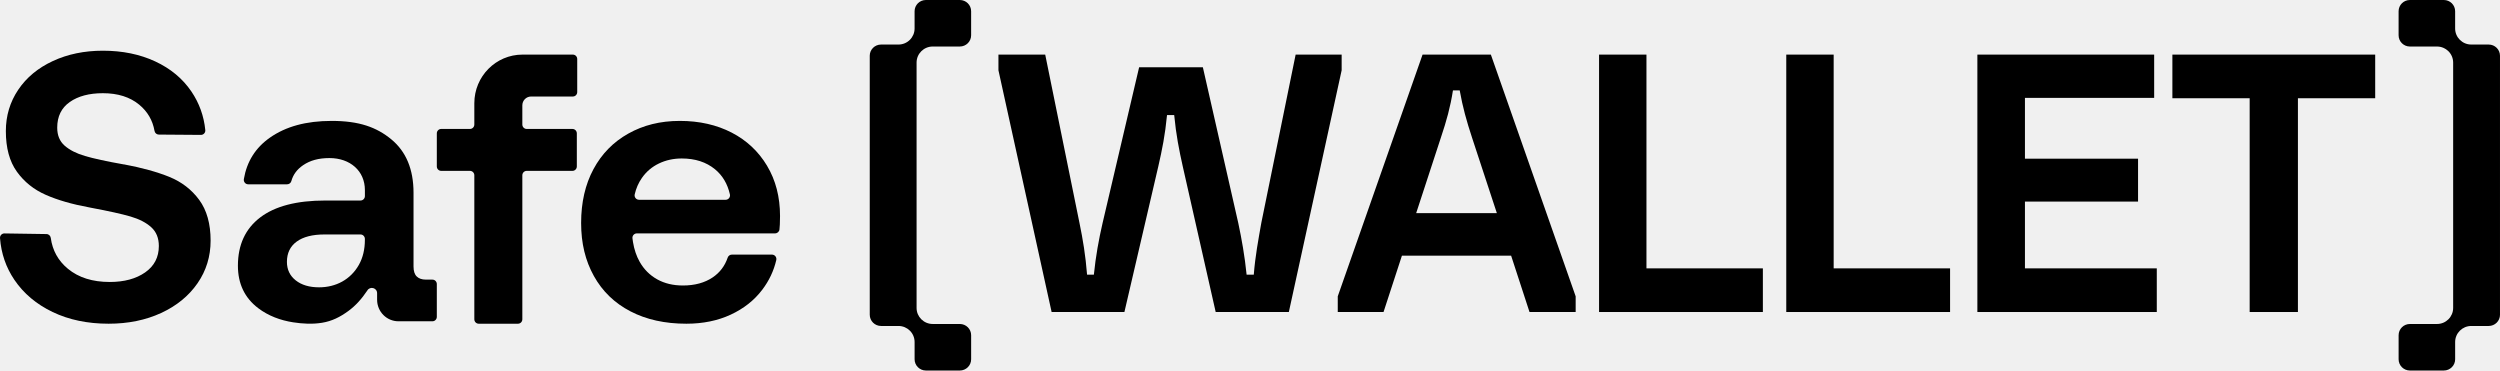
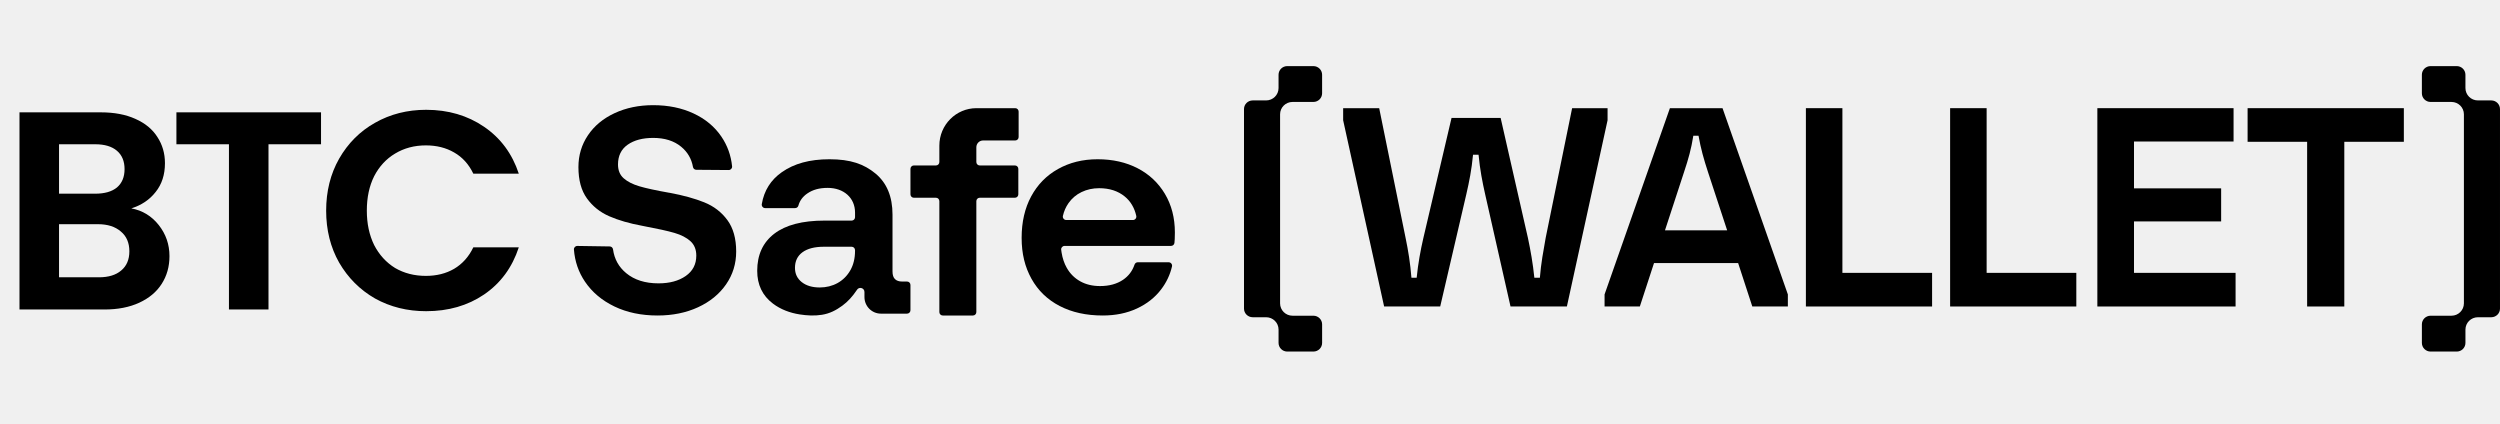
- <svg xmlns="http://www.w3.org/2000/svg" width="641" height="95" viewBox="0 0 641 95" fill="none">
-   <path d="M223.003 14.301V80.699C223.003 82.289 224.301 83.578 225.901 83.578H230.364C232.649 83.578 234.503 85.418 234.503 87.69V92.121C234.503 93.71 235.801 95 237.401 95H246.102C247.702 95 249 93.71 249 92.121V85.948C249 84.359 247.702 83.069 246.102 83.069H239.151C236.867 83.069 235.012 81.23 235.012 78.957V16.039C235.012 13.77 236.864 11.928 239.151 11.928H246.099C247.699 11.928 248.997 10.638 248.997 9.048V2.879C248.997 1.289 247.699 0 246.099 0H237.398C235.798 0 234.5 1.289 234.5 2.879V7.31C234.5 9.579 232.649 11.422 230.361 11.422H225.898C224.298 11.422 223 12.711 223 14.301H223.003Z" fill="currentColor" />
-   <path d="M640.997 80.694V14.3C640.997 12.71 639.699 11.421 638.099 11.421H633.635C631.351 11.421 629.497 9.582 629.497 7.31V2.879C629.497 1.289 628.199 0 626.599 0H617.898C616.298 0 615 1.289 615 2.879V9.051C615 10.64 616.298 11.93 617.898 11.93H624.849C627.133 11.93 628.988 13.769 628.988 16.041V78.959C628.988 81.228 627.136 83.07 624.849 83.07H617.901C616.301 83.07 615.003 84.359 615.003 85.949V92.121C615.003 93.711 616.301 95 617.901 95H626.602C628.202 95 629.5 93.711 629.5 92.121V87.69C629.5 85.421 631.351 83.579 633.639 83.579H638.102C639.702 83.579 641 82.29 641 80.7L640.997 80.694Z" fill="currentColor" />
-   <path d="M43.41 45.349C40.253 44.075 36.398 43.012 31.845 42.158H31.748C27.324 41.373 24.004 40.652 21.793 39.997C19.58 39.346 17.841 38.46 16.574 37.347C15.306 36.233 14.671 34.696 14.671 32.732C14.671 29.853 15.744 27.661 17.891 26.155C20.039 24.65 22.869 23.897 26.381 23.897C30.22 23.897 33.323 24.878 35.7 26.842C37.832 28.607 39.137 30.846 39.618 33.56C39.712 34.101 40.168 34.503 40.715 34.506L51.513 34.588C52.176 34.595 52.705 34.022 52.639 33.358C52.277 29.727 51.085 26.427 49.07 23.454C46.825 20.149 43.734 17.58 39.8 15.749C35.864 13.917 31.393 13 26.384 13C21.636 13 17.357 13.883 13.552 15.651C9.747 17.419 6.786 19.87 4.673 23.015C2.556 26.155 1.5 29.692 1.5 33.617C1.5 37.938 2.443 41.405 4.33 44.024C6.216 46.643 8.688 48.623 11.747 49.964C14.803 51.306 18.479 52.368 22.774 53.156L23.262 53.254C27.814 54.105 31.213 54.858 33.458 55.512C35.703 56.167 37.474 57.084 38.775 58.261C40.077 59.441 40.728 61.045 40.728 63.072C40.728 65.954 39.558 68.209 37.216 69.845C34.873 71.48 31.849 72.299 28.142 72.299C23.718 72.299 20.139 71.17 17.407 68.911C14.92 66.855 13.458 64.221 13.018 61.001C12.942 60.444 12.483 60.02 11.923 60.014L1.138 59.849C0.481 59.84 -0.047 60.396 0.003 61.054C0.308 65.014 1.541 68.582 3.695 71.758C6.069 75.26 9.339 78.009 13.502 80.004C17.665 82.001 22.447 83 27.846 83C32.855 83 37.345 82.083 41.313 80.251C45.281 78.42 48.388 75.883 50.633 72.644C52.877 69.405 54 65.758 54 61.7C54 57.379 53.022 53.896 51.073 51.245C49.12 48.595 46.567 46.63 43.413 45.356L43.41 45.349Z" fill="currentColor" />
-   <path d="M110.867 71.692H109.171C108.19 71.692 107.418 71.431 106.864 70.901C106.307 70.376 106.028 69.518 106.028 68.329V49.43C106.028 43.427 104.13 38.858 100.332 35.728C96.535 32.597 92.063 31 85.057 31C78.443 31 73.275 32.447 69.218 35.285C65.519 37.87 63.288 41.412 62.525 45.914C62.408 46.612 62.93 47.256 63.636 47.256H73.617C74.117 47.256 74.567 46.924 74.699 46.44C75.155 44.772 76.161 43.414 77.715 42.359C79.516 41.138 81.655 40.529 84.472 40.529C89.782 40.529 93.56 43.829 93.56 48.741V50.278C93.56 50.906 93.054 51.413 92.433 51.413H83.392C76.06 51.413 70.494 52.864 66.696 55.765C62.899 58.669 61 62.791 61 68.131C61 72.751 62.734 76.379 66.206 79.015C68.81 80.995 71.921 82.136 75.127 82.637C77.576 83.019 80.089 83.159 82.544 82.761C85.114 82.347 87.203 81.279 89.291 79.758C91.168 78.393 92.734 76.643 94.165 74.507C94.861 73.302 96.69 73.784 96.69 75.18V76.857C96.69 79.904 99.139 82.379 102.168 82.379H110.873C111.497 82.379 112 81.868 112 81.243V72.83C112 72.202 111.494 71.695 110.873 71.695L110.867 71.692ZM93.554 61.5C93.554 63.942 93.044 66.068 92.032 67.882C89.905 71.686 86.101 73.669 81.817 73.669C79.326 73.669 77.329 73.076 75.826 71.89C74.32 70.701 73.567 69.119 73.567 67.14C73.567 64.898 74.402 63.167 76.07 61.946C77.74 60.728 80.111 60.116 83.19 60.116H92.427C93.051 60.116 93.554 60.627 93.554 61.251V61.5Z" fill="currentColor" />
-   <path d="M146.882 14H133.962C127.146 14 121.618 19.577 121.618 26.46V31.932C121.618 32.558 121.114 33.063 120.497 33.063H113.121C112.501 33.063 112 33.571 112 34.194V42.678C112 43.304 112.504 43.81 113.121 43.81H120.497C121.117 43.81 121.618 44.318 121.618 44.941V81.869C121.618 82.495 122.122 83 122.739 83H132.807C133.427 83 133.927 82.492 133.927 81.869V44.941C133.927 44.315 134.431 43.81 135.048 43.81H146.778C147.399 43.81 147.899 43.301 147.899 42.678V34.194C147.899 33.568 147.396 33.063 146.778 33.063H135.048C134.428 33.063 133.927 32.554 133.927 31.932V27.013C133.927 25.761 134.932 24.747 136.172 24.747H146.879C147.499 24.747 148 24.238 148 23.616V15.131C148 14.505 147.496 14 146.879 14H146.882Z" fill="currentColor" />
-   <path d="M196.681 42.512C194.465 38.818 191.437 35.979 187.6 33.998C183.763 32.017 179.328 31 174.305 31C169.282 31 164.943 32.1 161.106 34.247C157.269 36.394 154.292 39.427 152.175 43.354C150.058 47.281 149 51.884 149 57.163C149 62.442 150.094 66.85 152.274 70.773C154.458 74.7 157.582 77.721 161.652 79.832C165.72 81.947 170.5 83 175.993 83C180.227 83 184.016 82.225 187.357 80.675C190.695 79.124 193.394 76.997 195.444 74.289C197.199 71.973 198.398 69.437 199.038 66.681C199.204 65.966 198.663 65.281 197.928 65.281H187.654C187.162 65.281 186.73 65.6 186.574 66.062C185.851 68.196 184.572 69.88 182.74 71.121C180.687 72.506 178.142 73.201 175.098 73.201C172.585 73.201 170.385 72.675 168.498 71.619C166.612 70.563 165.125 69.08 164.031 67.163C163.6 66.407 163.248 65.609 162.967 64.786C162.666 63.903 162.449 62.99 162.298 62.069C162.247 61.746 162.199 61.421 162.161 61.096C162.084 60.426 162.618 59.839 163.296 59.839H198.721C199.297 59.839 199.789 59.415 199.853 58.844C199.901 58.426 199.936 57.998 199.952 57.561C199.984 56.77 200 56.043 200 55.383C200 50.499 198.89 46.209 196.675 42.512H196.681ZM186.037 51.223H163.852C163.123 51.223 162.577 50.55 162.736 49.842C163.091 48.289 163.705 46.885 164.578 45.632C165.704 44.014 167.159 42.777 168.943 41.919C170.73 41.061 172.681 40.633 174.797 40.633C178.238 40.633 181.084 41.558 183.331 43.405C185.26 44.99 186.535 47.134 187.149 49.839C187.312 50.55 186.766 51.227 186.037 51.227V51.223Z" fill="currentColor" />
-   <path d="M256 14H267.993L276.792 57.233C277.663 61.443 278.339 65.554 278.725 70.433H280.467C280.952 65.649 281.724 61.443 282.691 57.233L292.07 17.253H308.415L317.504 57.233C318.375 61.345 319.147 65.649 319.632 70.433H321.47C321.856 65.554 322.631 61.537 323.403 57.139L332.202 14H344V18.017L330.46 79.997H311.701L303.288 42.791C302.321 38.486 301.546 34.564 301.064 29.497H299.226C298.741 34.567 297.969 38.392 297.003 42.601L288.299 80H269.636L256 18.02V14.003V14Z" fill="currentColor" />
-   <path d="M382.256 14L404 75.983V80H392.166L387.453 65.557H359.452L354.738 80H343V75.983L364.744 14H382.256ZM363.109 54.654H383.796L377.444 35.332C376 30.933 375.038 27.487 374.27 23.183H372.537C371.864 27.487 370.902 30.93 369.458 35.234L363.106 54.651L363.109 54.654Z" fill="currentColor" />
-   <path d="M410 14H422.152V68.808H452V80H410V14Z" fill="currentColor" />
-   <path d="M458 14H470.151V68.808H500V80H458V14Z" fill="currentColor" />
-   <path d="M507 14H552.328V25.095H519.195V40.686H548.197V51.686H519.195V68.808H553V80H507V14Z" fill="currentColor" />
-   <path d="M609 14V25.19H589.186V80H576.814V25.19H557V14H609Z" fill="currentColor" />
+ <svg xmlns="http://www.w3.org/2000/svg" width="832" height="141" viewBox="0 0 832 141" fill="none">
+   <g clip-path="url(#clip0_150_139)">
+     <path d="M414.003 36.301V102.699C414.003 104.289 415.301 105.578 416.901 105.578H421.364C423.649 105.578 425.503 107.418 425.503 109.69V114.121C425.503 115.71 426.801 117 428.401 117H437.102C438.702 117 440 115.71 440 114.121V107.949C440 106.359 438.702 105.069 437.102 105.069H430.151C427.867 105.069 426.012 103.23 426.012 100.957V38.039C426.012 35.77 427.864 33.928 430.151 33.928H437.099C438.699 33.928 439.997 32.638 439.997 31.048V24.879C439.997 23.29 438.699 22 437.099 22H428.398C426.798 22 425.5 23.29 425.5 24.879V29.31C425.5 31.579 423.649 33.422 421.361 33.422H416.898C415.298 33.422 414 34.711 414 36.301H414.003Z" fill="black" />
+     <path d="M831.997 102.694V36.3C831.997 34.711 830.699 33.421 829.099 33.421H824.635C822.351 33.421 820.497 31.582 820.497 29.31V24.879C820.497 23.289 819.199 22 817.599 22H808.898C807.298 22 806 23.289 806 24.879V31.051C806 32.641 807.298 33.93 808.898 33.93H815.849C818.133 33.93 819.988 35.769 819.988 38.041V100.959C819.988 103.228 818.136 105.07 815.849 105.07H808.901C807.301 105.07 806.003 106.359 806.003 107.949V114.121C806.003 115.711 807.301 117 808.901 117H817.602C819.202 117 820.5 115.711 820.5 114.121V109.69C820.5 107.421 822.351 105.579 824.639 105.579H829.102C830.702 105.579 832 104.289 832 102.7L831.997 102.694Z" fill="black" />
+     <path d="M234.41 67.349C231.253 66.075 227.398 65.012 222.845 64.158H222.748C218.324 63.373 215.004 62.652 212.793 61.997C210.58 61.346 208.841 60.46 207.574 59.347C206.306 58.233 205.671 56.696 205.671 54.732C205.671 51.853 206.744 49.661 208.891 48.155C211.039 46.65 213.868 45.897 217.381 45.897C221.22 45.897 224.323 46.877 226.7 48.842C228.832 50.607 230.137 52.846 230.618 55.56C230.712 56.101 231.168 56.503 231.715 56.506L242.513 56.588C243.176 56.595 243.705 56.022 243.639 55.358C243.277 51.727 242.085 48.428 240.07 45.454C237.825 42.149 234.734 39.58 230.8 37.749C226.864 35.917 222.393 35 217.384 35C212.636 35 208.357 35.883 204.552 37.651C200.747 39.419 197.786 41.87 195.673 45.014C193.556 48.155 192.5 51.692 192.5 55.617C192.5 59.938 193.443 63.405 195.33 66.024C197.216 68.643 199.688 70.623 202.747 71.964C205.803 73.305 209.479 74.368 213.774 75.156L214.261 75.254C218.814 76.105 222.213 76.858 224.458 77.512C226.703 78.167 228.474 79.085 229.775 80.261C231.077 81.441 231.728 83.045 231.728 85.072C231.728 87.954 230.558 90.209 228.216 91.845C225.873 93.48 222.849 94.299 219.142 94.299C214.718 94.299 211.139 93.17 208.407 90.911C205.92 88.855 204.458 86.221 204.017 83.001C203.942 82.444 203.483 82.02 202.923 82.014L192.138 81.849C191.481 81.84 190.953 82.396 191.003 83.054C191.308 87.014 192.541 90.582 194.695 93.758C197.069 97.26 200.339 100.009 204.502 102.005C208.665 104.001 213.447 105 218.846 105C223.855 105 228.345 104.083 232.313 102.251C236.281 100.42 239.387 97.883 241.632 94.644C243.877 91.405 245 87.758 245 83.7C245 79.379 244.022 75.896 242.073 73.245C240.12 70.595 237.567 68.63 234.413 67.356L234.41 67.349Z" fill="black" />
+     <path d="M301.867 93.692H300.171C299.19 93.692 298.418 93.431 297.864 92.901C297.307 92.376 297.028 91.518 297.028 90.329V71.43C297.028 65.427 295.13 60.858 291.332 57.728C287.535 54.597 283.063 53 276.057 53C269.443 53 264.275 54.447 260.218 57.285C256.519 59.87 254.288 63.412 253.525 67.914C253.408 68.612 253.93 69.256 254.636 69.256H264.617C265.117 69.256 265.567 68.924 265.699 68.44C266.155 66.772 267.161 65.414 268.715 64.359C270.516 63.138 272.655 62.529 275.471 62.529C280.782 62.529 284.56 65.829 284.56 70.741V72.278C284.56 72.906 284.054 73.413 283.434 73.413H274.392C267.06 73.413 261.494 74.864 257.696 77.765C253.899 80.669 252 84.791 252 90.131C252 94.751 253.734 98.379 257.206 101.015C259.81 102.995 262.921 104.136 266.127 104.637C268.576 105.019 271.089 105.16 273.544 104.761C276.114 104.347 278.202 103.279 280.291 101.758C282.168 100.393 283.734 98.643 285.165 96.507C285.861 95.302 287.69 95.784 287.69 97.18V98.857C287.69 101.904 290.139 104.379 293.168 104.379H301.873C302.497 104.379 303 103.868 303 103.243V94.83C303 94.202 302.494 93.695 301.873 93.695L301.867 93.692ZM284.554 83.5C284.554 85.942 284.044 88.068 283.032 89.882C280.905 93.686 277.101 95.669 272.816 95.669C270.326 95.669 268.329 95.076 266.826 93.89C265.32 92.701 264.566 91.119 264.566 89.14C264.566 86.898 265.402 85.167 267.07 83.946C268.741 82.728 271.111 82.116 274.19 82.116H283.427C284.051 82.116 284.554 82.626 284.554 83.251V83.5Z" fill="black" />
+     <path d="M337.882 36H324.962C318.146 36 312.618 41.577 312.618 48.46V53.932C312.618 54.558 312.114 55.063 311.497 55.063H304.121C303.501 55.063 303 55.571 303 56.194V64.678C303 65.305 303.504 65.81 304.121 65.81H311.497C312.117 65.81 312.618 66.318 312.618 66.941V103.869C312.618 104.495 313.122 105 313.739 105H323.807C324.427 105 324.927 104.492 324.927 103.869V66.941C324.927 66.315 325.431 65.81 326.048 65.81H337.778C338.399 65.81 338.899 65.301 338.899 64.678V56.194C338.899 55.568 338.396 55.063 337.778 55.063H326.048C325.428 55.063 324.927 54.554 324.927 53.932V49.013C324.927 47.761 325.932 46.747 327.172 46.747H337.879C338.499 46.747 339 46.239 339 45.616V37.131C339 36.505 338.496 36 337.879 36H337.882Z" fill="black" />
+     <path d="M387.681 64.512C385.465 60.818 382.437 57.979 378.6 55.998C374.763 54.017 370.328 53 365.305 53C360.282 53 355.943 54.1 352.106 56.247C348.269 58.394 345.292 61.427 343.175 65.354C341.058 69.281 340 73.884 340 79.163C340 84.442 341.094 88.85 343.274 92.773C345.458 96.7 348.582 99.721 352.652 101.832C356.72 103.947 361.5 105 366.993 105C371.227 105 375.016 104.225 378.357 102.675C381.695 101.124 384.394 98.997 386.444 96.289C388.199 93.973 389.398 91.437 390.038 88.681C390.204 87.966 389.663 87.281 388.928 87.281H378.654C378.162 87.281 377.73 87.6 377.574 88.062C376.851 90.196 375.572 91.88 373.74 93.121C371.687 94.506 369.142 95.201 366.098 95.201C363.585 95.201 361.385 94.675 359.498 93.619C357.612 92.563 356.125 91.08 355.031 89.163C354.6 88.407 354.248 87.609 353.967 86.786C353.666 85.903 353.449 84.99 353.298 84.069C353.247 83.746 353.199 83.421 353.161 83.096C353.084 82.426 353.618 81.839 354.296 81.839H389.721C390.297 81.839 390.789 81.415 390.853 80.844C390.901 80.426 390.936 79.998 390.952 79.561C390.984 78.77 391 78.043 391 77.383C391 72.499 389.89 68.209 387.675 64.512H387.681ZM377.037 73.223H354.852C354.123 73.223 353.577 72.55 353.736 71.842C354.091 70.289 354.705 68.885 355.578 67.632C356.704 66.014 358.159 64.777 359.943 63.919C361.73 63.061 363.681 62.633 365.797 62.633C369.238 62.633 372.084 63.558 374.331 65.405C376.26 66.99 377.535 69.134 378.149 71.839C378.312 72.55 377.766 73.227 377.037 73.227V73.223Z" fill="black" />
+     <path d="M447 36H458.993L467.792 79.233C468.663 83.443 469.339 87.554 469.725 92.433H471.467C471.952 87.649 472.724 83.443 473.691 79.233L483.07 39.253H499.415L508.504 79.233C509.375 83.345 510.147 87.649 510.632 92.433H512.47C512.856 87.554 513.631 83.537 514.403 79.139L523.202 36H535V40.017L521.46 101.997H502.701L494.288 64.791C493.321 60.486 492.546 56.564 492.064 51.497H490.226C489.741 56.567 488.969 60.392 488.003 64.601L479.299 102H460.636L447 40.02V36.003V36Z" fill="black" />
+     <path d="M573.256 36L595 97.983V102H583.166L578.453 87.557H550.452L545.738 102H534V97.983L555.744 36H573.256ZM554.109 76.654H574.796L568.444 57.332C567 52.933 566.038 49.487 565.27 45.183H563.537C562.864 49.487 561.902 52.93 560.458 57.234L554.106 76.651L554.109 76.654Z" fill="black" />
+     <path d="M601 36H613.152V90.808H643V102H601V36Z" fill="black" />
+     <path d="M649 36H661.151V90.808H691V102H649V36Z" fill="black" />
+     <path d="M698 36H743.328V47.095H710.195V62.686H739.197V73.686H710.195V90.808H744V102H698V36Z" fill="black" />
+     <path d="M800 36V47.19H780.186V102H767.814V47.19H748V36H800Z" fill="black" />
+   </g>
+   <path d="M43.71 69.348C47.407 70.037 50.447 71.886 52.828 74.894C55.209 77.902 56.4 81.349 56.4 85.234C56.4 88.743 55.523 91.845 53.768 94.54C52.076 97.172 49.601 99.24 46.342 100.744C43.083 102.248 39.229 103 34.78 103H6.486V37.388H33.558C38.007 37.388 41.83 38.109 45.026 39.55C48.285 40.991 50.729 42.997 52.358 45.566C54.05 48.135 54.896 51.049 54.896 54.308C54.896 58.131 53.862 61.327 51.794 63.896C49.789 66.465 47.094 68.283 43.71 69.348ZM19.646 64.46H31.678C34.811 64.46 37.224 63.771 38.916 62.392C40.608 60.951 41.454 58.914 41.454 56.282C41.454 53.65 40.608 51.613 38.916 50.172C37.224 48.731 34.811 48.01 31.678 48.01H19.646V64.46ZM32.9 92.284C36.096 92.284 38.571 91.532 40.326 90.028C42.143 88.524 43.052 86.393 43.052 83.636C43.052 80.816 42.112 78.623 40.232 77.056C38.352 75.427 35.814 74.612 32.618 74.612H19.646V92.284H32.9ZM106.838 37.388V48.01H89.354V103H76.194V48.01H58.71V37.388H106.838ZM108.544 70.1C108.544 63.645 109.986 57.88 112.868 52.804C115.814 47.665 119.793 43.686 124.806 40.866C129.882 37.983 135.554 36.542 141.82 36.542C149.152 36.542 155.576 38.422 161.09 42.182C166.605 45.942 170.459 51.143 172.652 57.786H157.518C156.014 54.653 153.884 52.303 151.126 50.736C148.432 49.169 145.298 48.386 141.726 48.386C137.904 48.386 134.488 49.295 131.48 51.112C128.535 52.867 126.216 55.373 124.524 58.632C122.895 61.891 122.08 65.713 122.08 70.1C122.08 74.424 122.895 78.247 124.524 81.568C126.216 84.827 128.535 87.365 131.48 89.182C134.488 90.937 137.904 91.814 141.726 91.814C145.298 91.814 148.432 91.031 151.126 89.464C153.884 87.835 156.014 85.453 157.518 82.32H172.652C170.459 89.025 166.605 94.258 161.09 98.018C155.638 101.715 149.215 103.564 141.82 103.564C135.554 103.564 129.882 102.154 124.806 99.334C119.793 96.451 115.814 92.472 112.868 87.396C109.986 82.32 108.544 76.555 108.544 70.1Z" fill="black" />
+   <defs>
+     <clipPath id="clip0_150_139">
+       <rect width="641" height="95" fill="white" transform="translate(191 22)" />
+     </clipPath>
+   </defs>
</svg>
